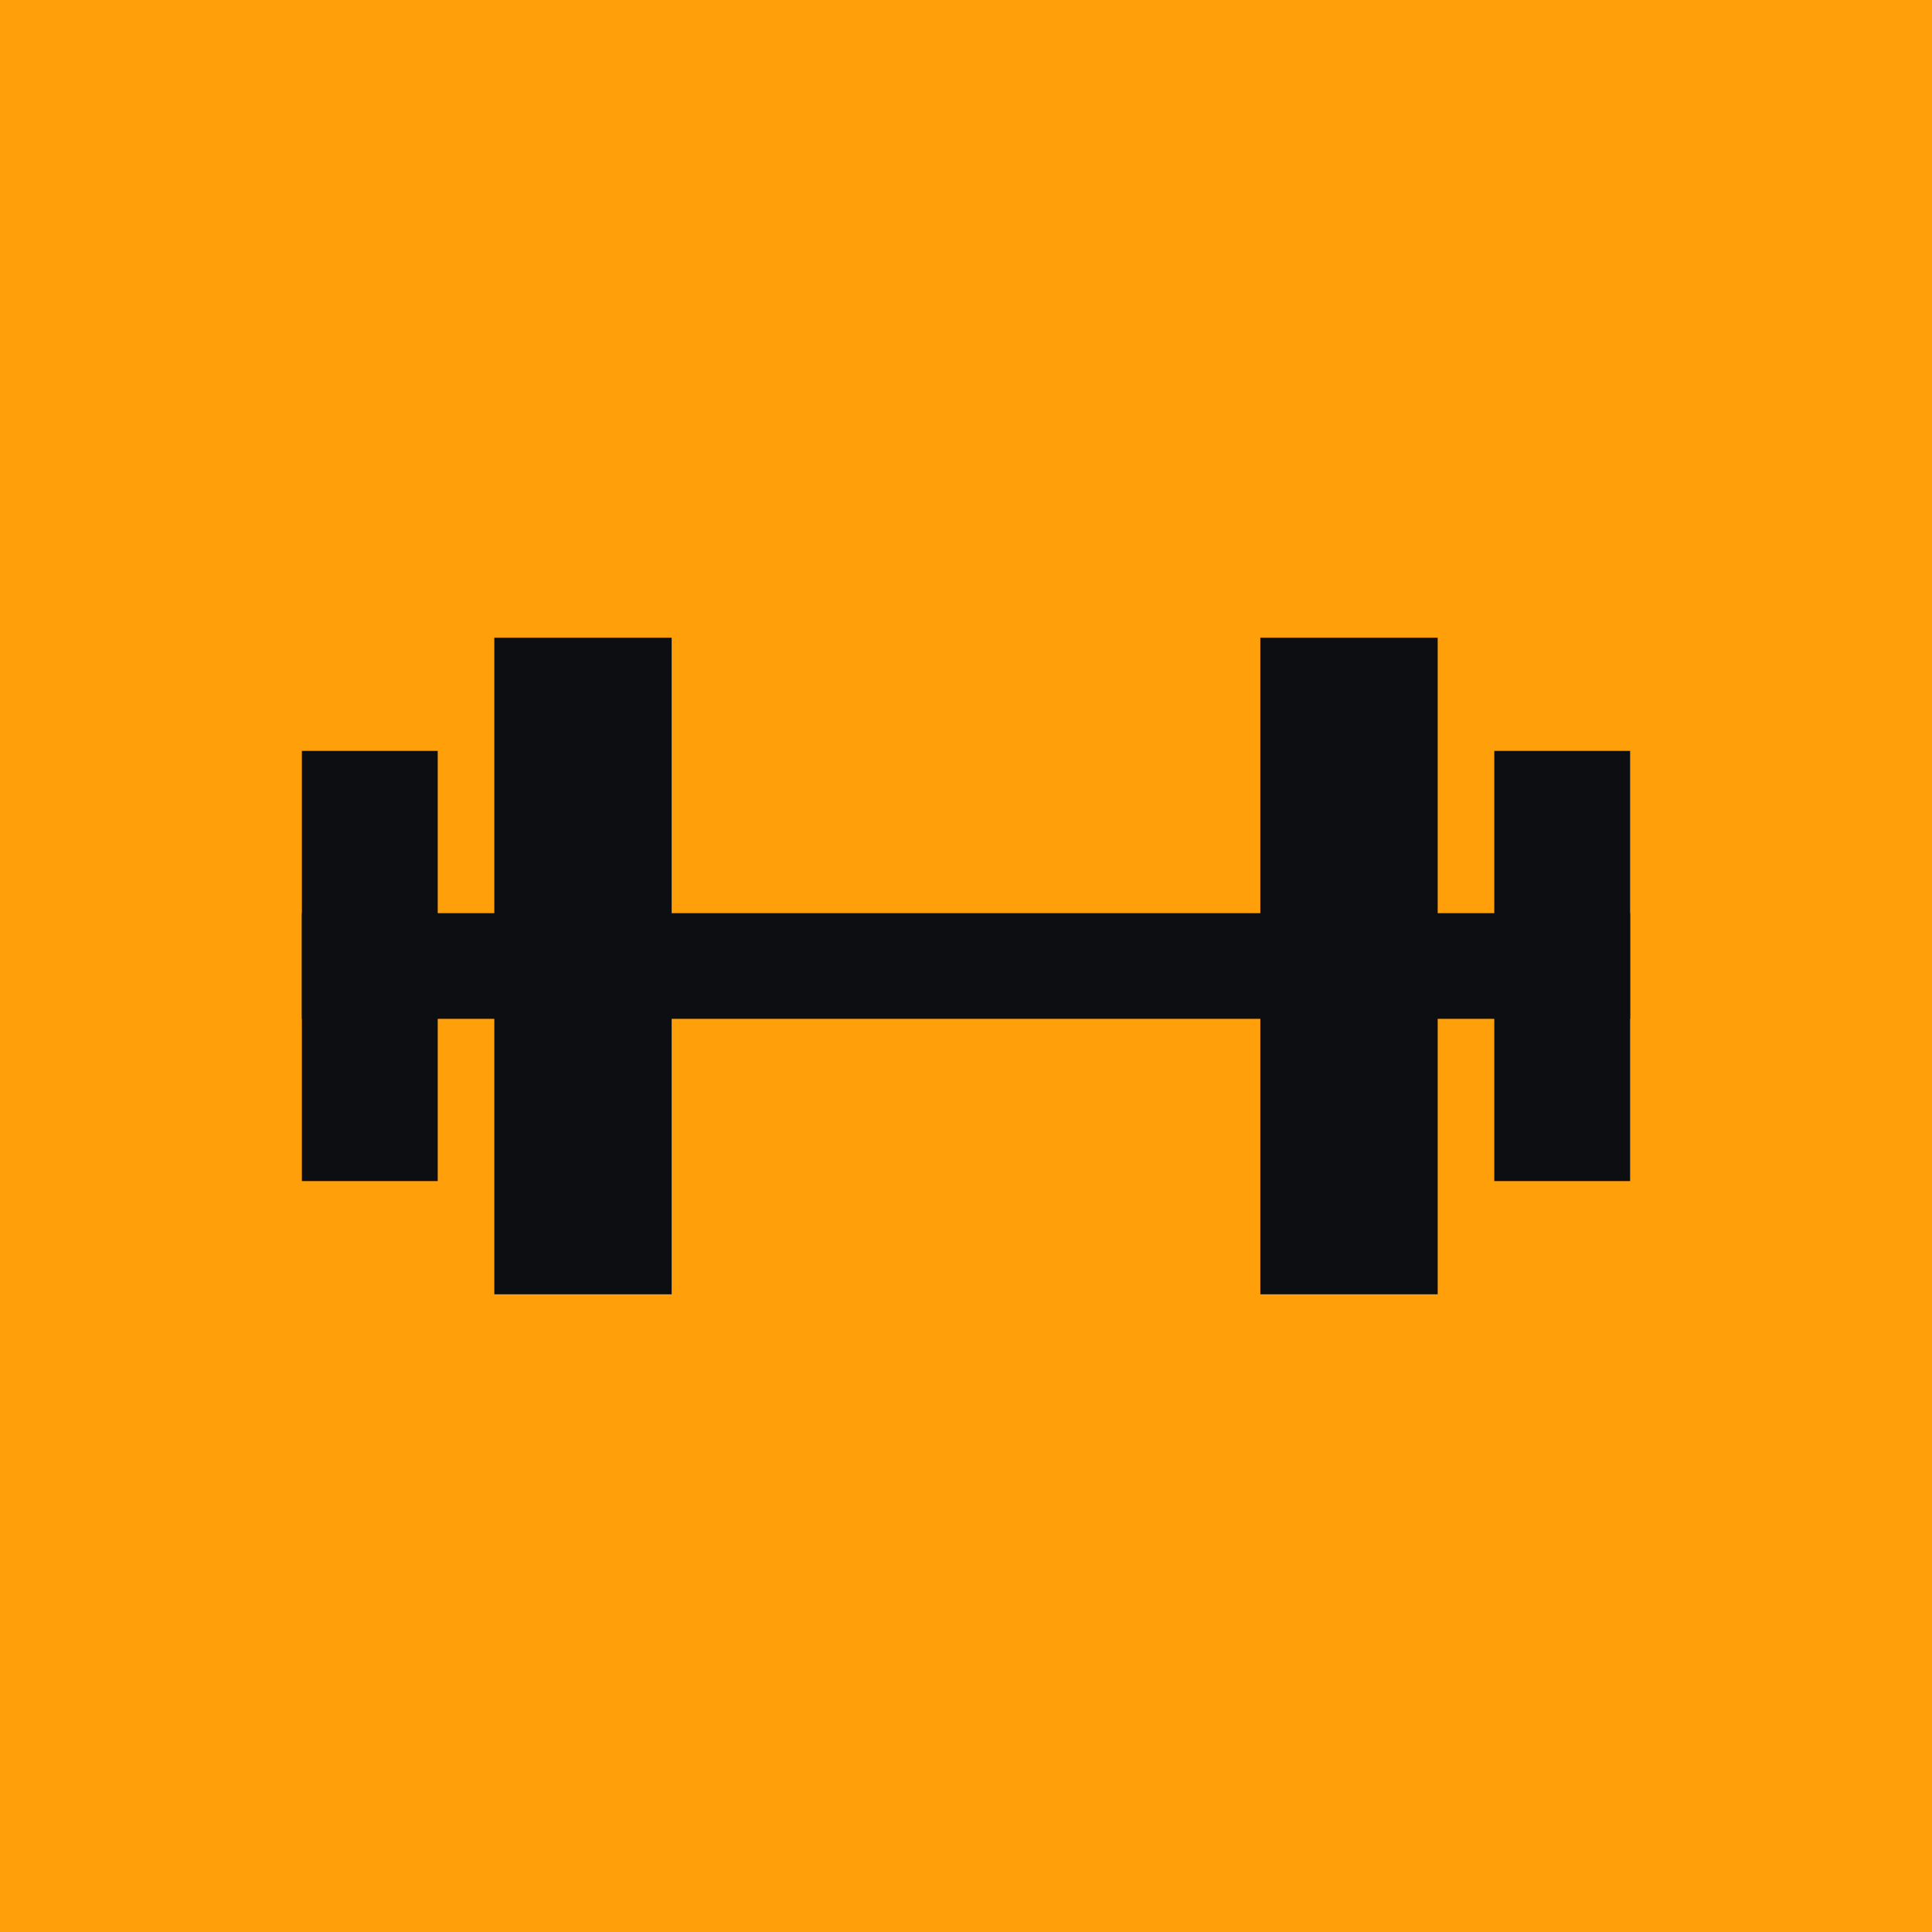
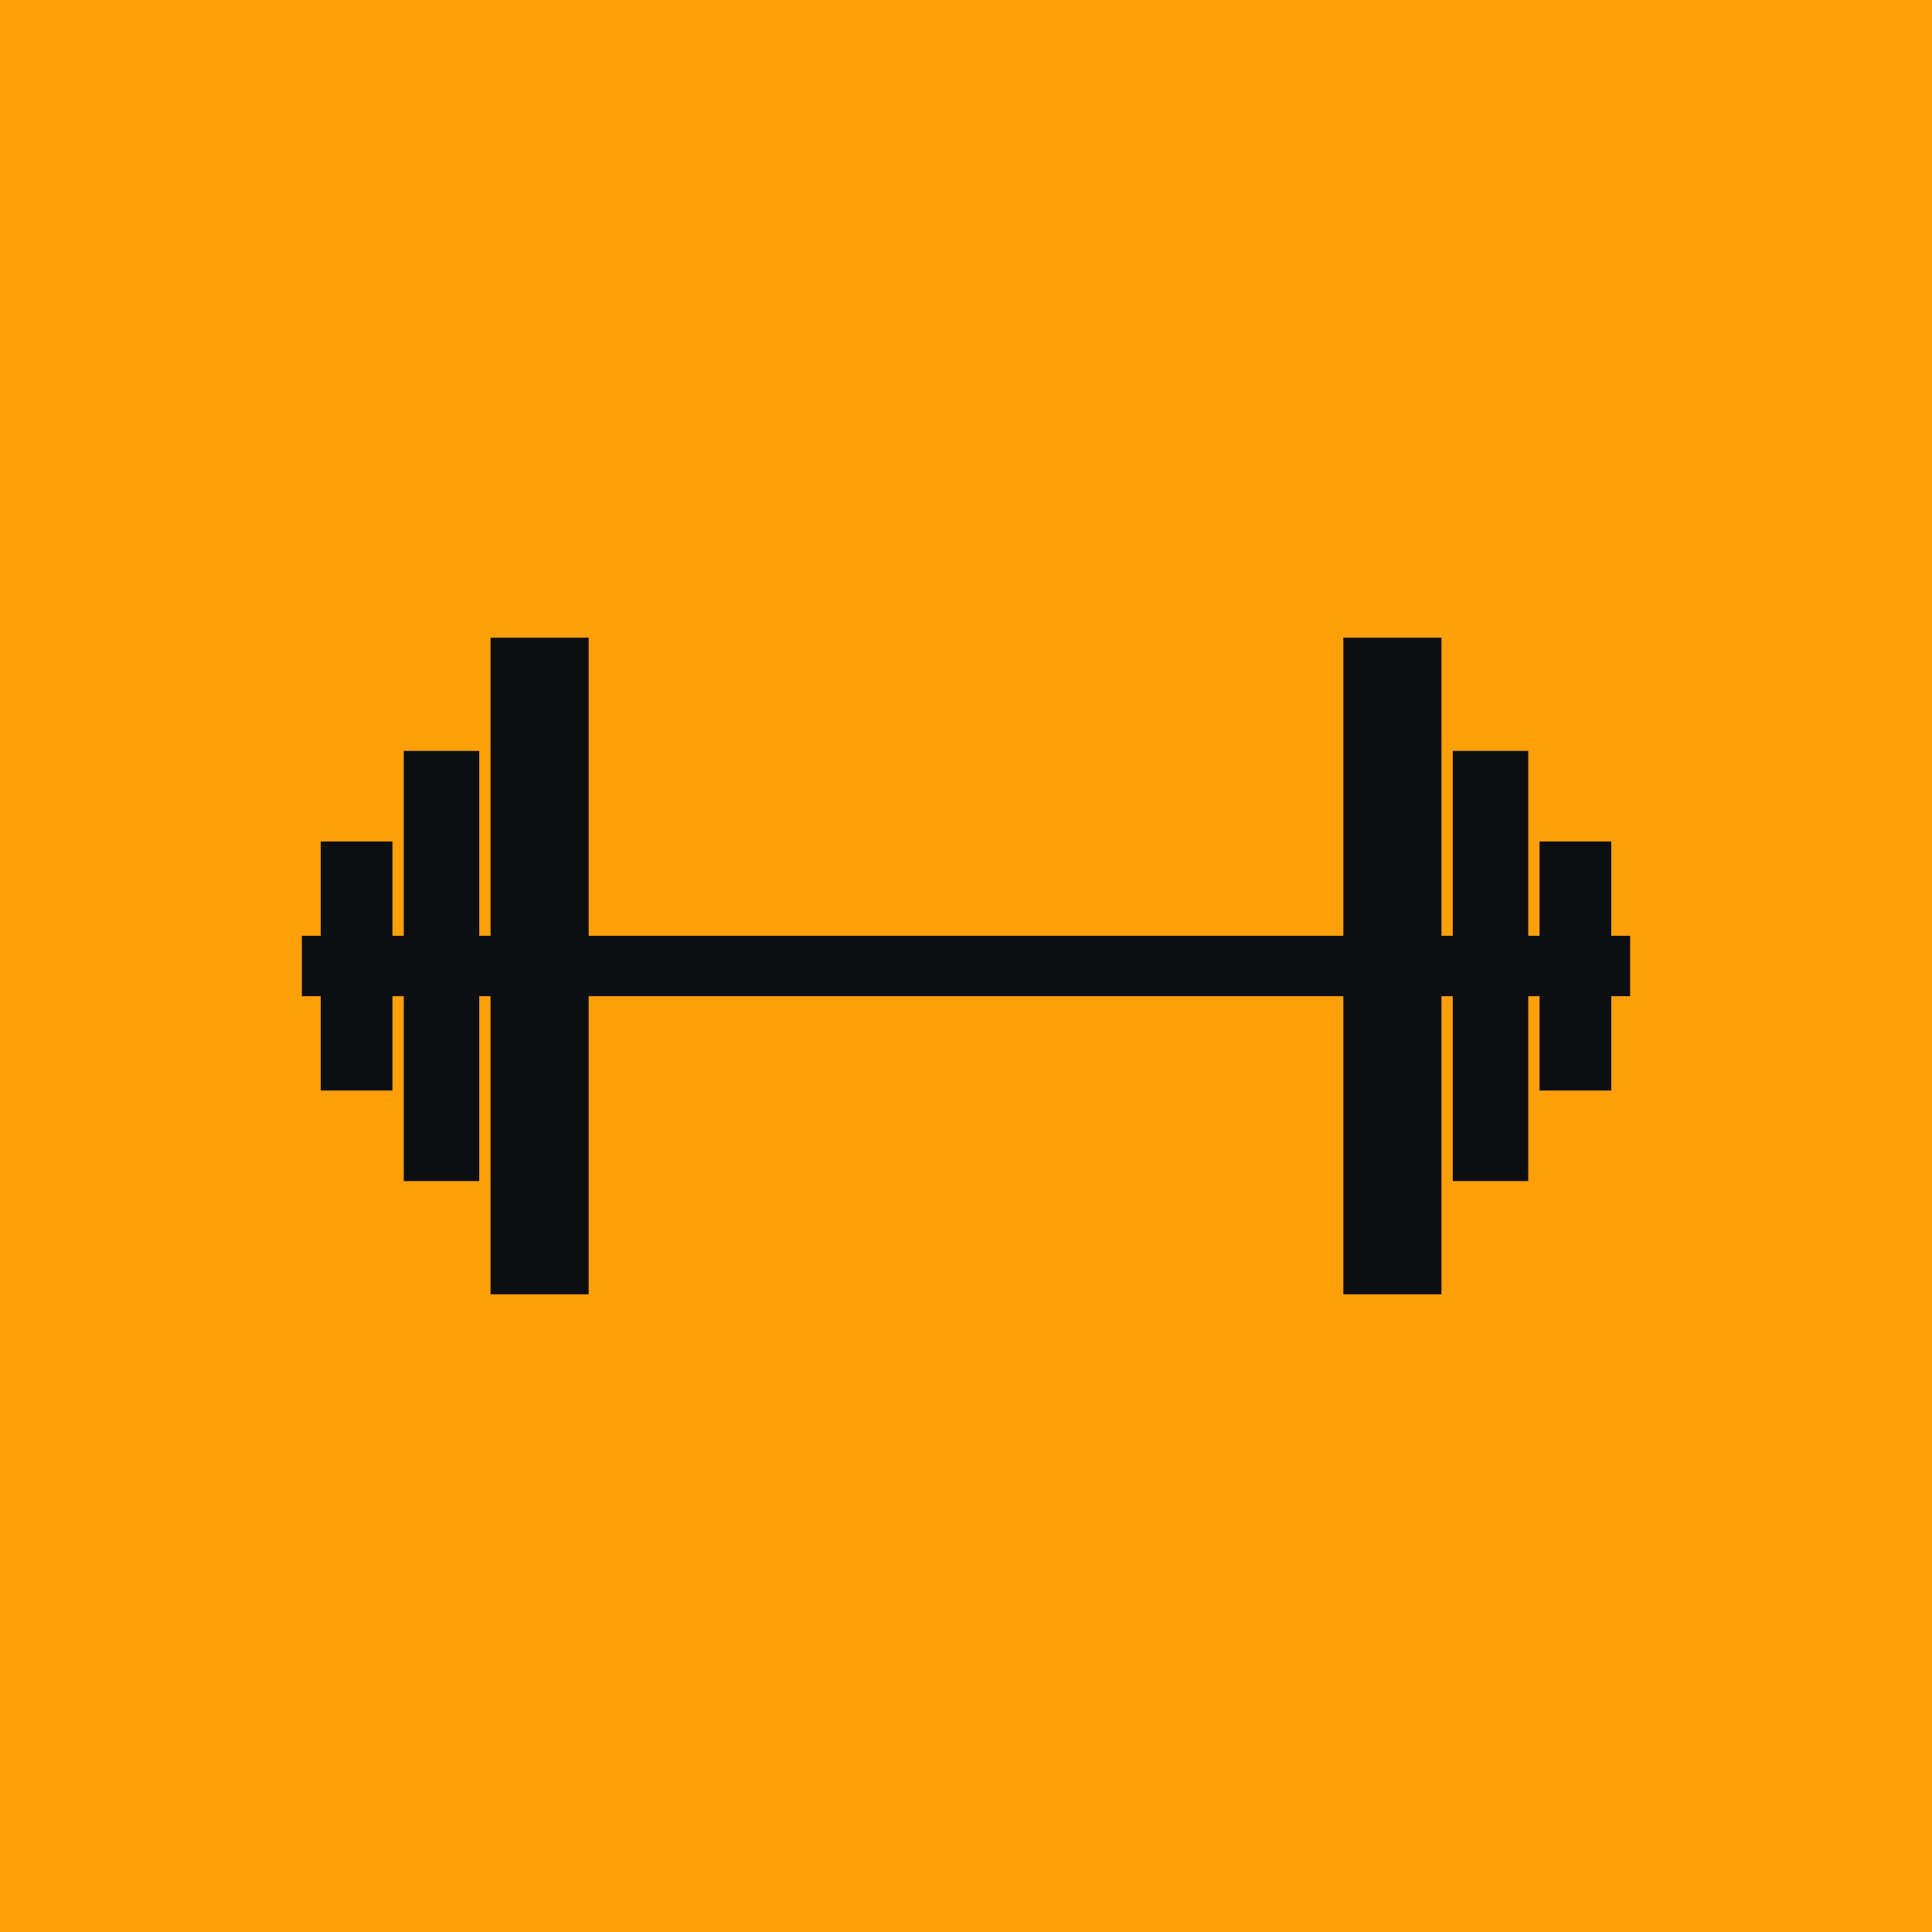
<svg xmlns="http://www.w3.org/2000/svg" width="1024" height="1024" viewBox="0 0 512 512">
  <rect width="512" height="512" fill="#ff9f0a" />
  <g fill="#0c0e12">
-     <rect x="80" y="242" width="352" height="28" />
-     <rect x="80" y="199" width="36" height="114" />
-     <rect x="131" y="169" width="47" height="174" />
-     <rect x="334" y="169" width="47" height="174" />
-     <rect x="396" y="199" width="36" height="114" />
+     <rect x="80" y="248" width="352" height="16" />
+     <rect x="85" y="223" width="19" height="66" />
+     <rect x="107" y="199" width="20" height="114" />
+     <rect x="130" y="169" width="26" height="174" />
+     <rect x="356" y="169" width="26" height="174" />
+     <rect x="385" y="199" width="20" height="114" />
+     <rect x="408" y="223" width="19" height="66" />
  </g>
</svg>
